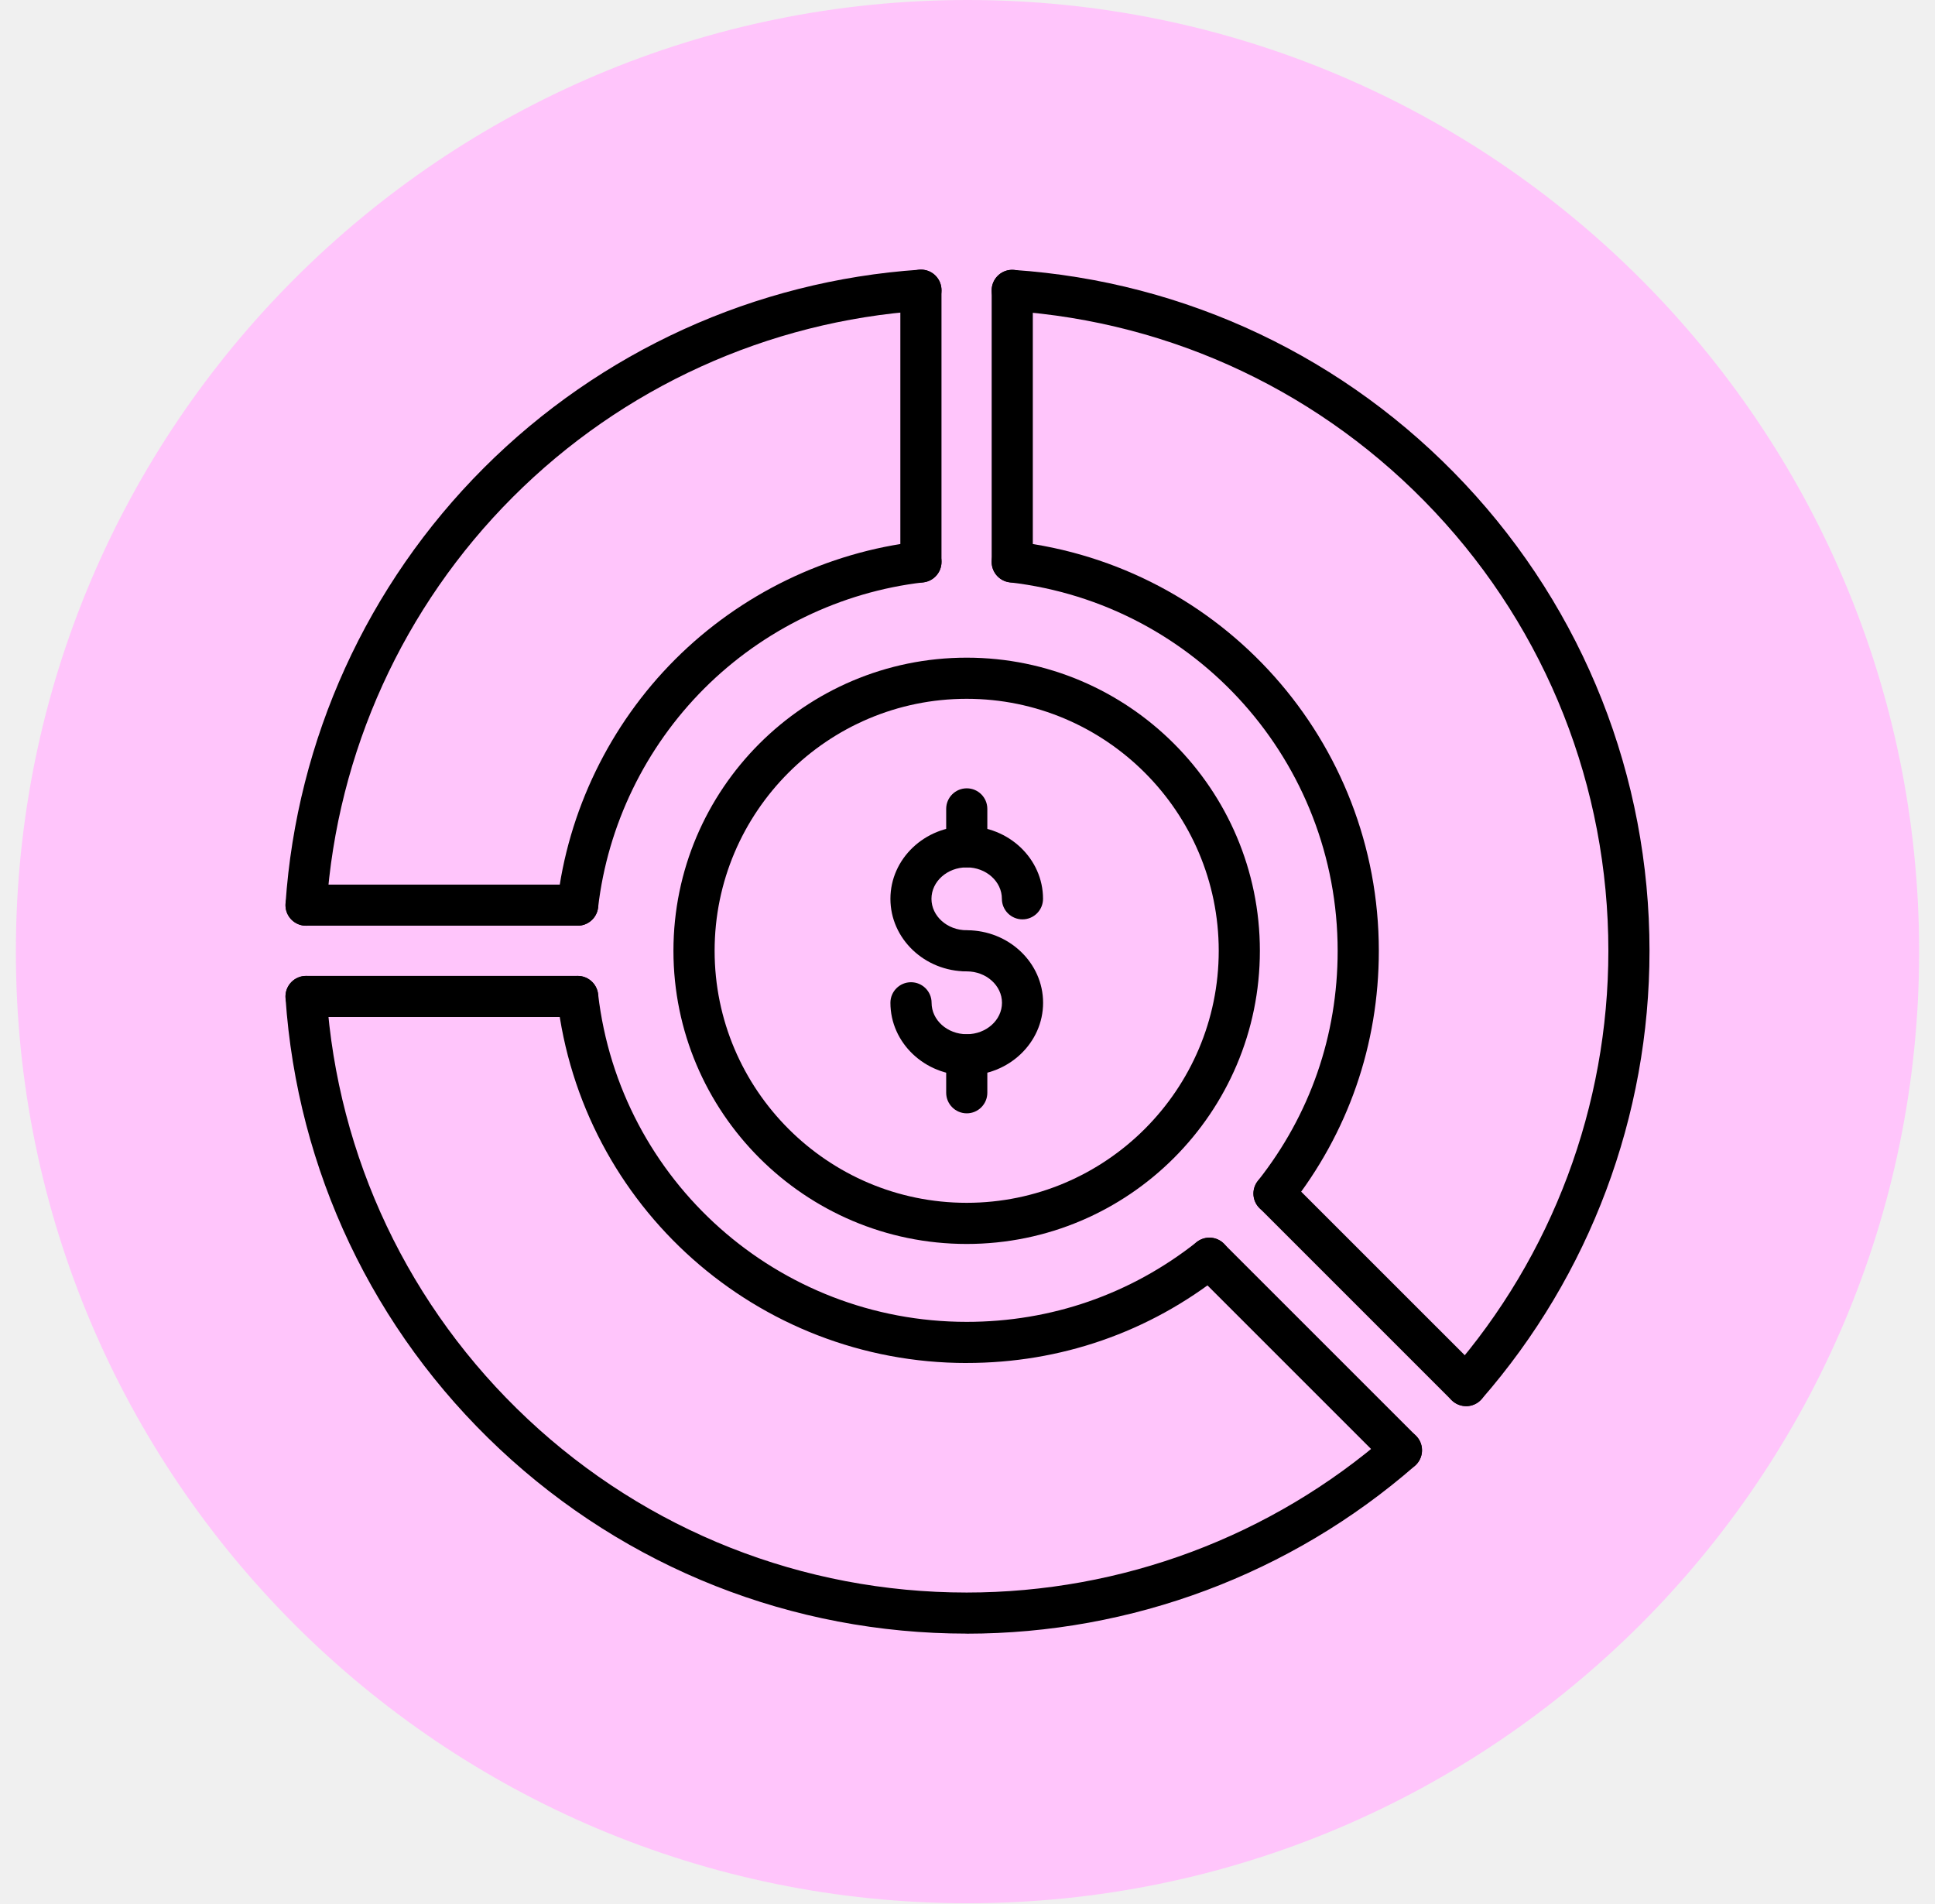
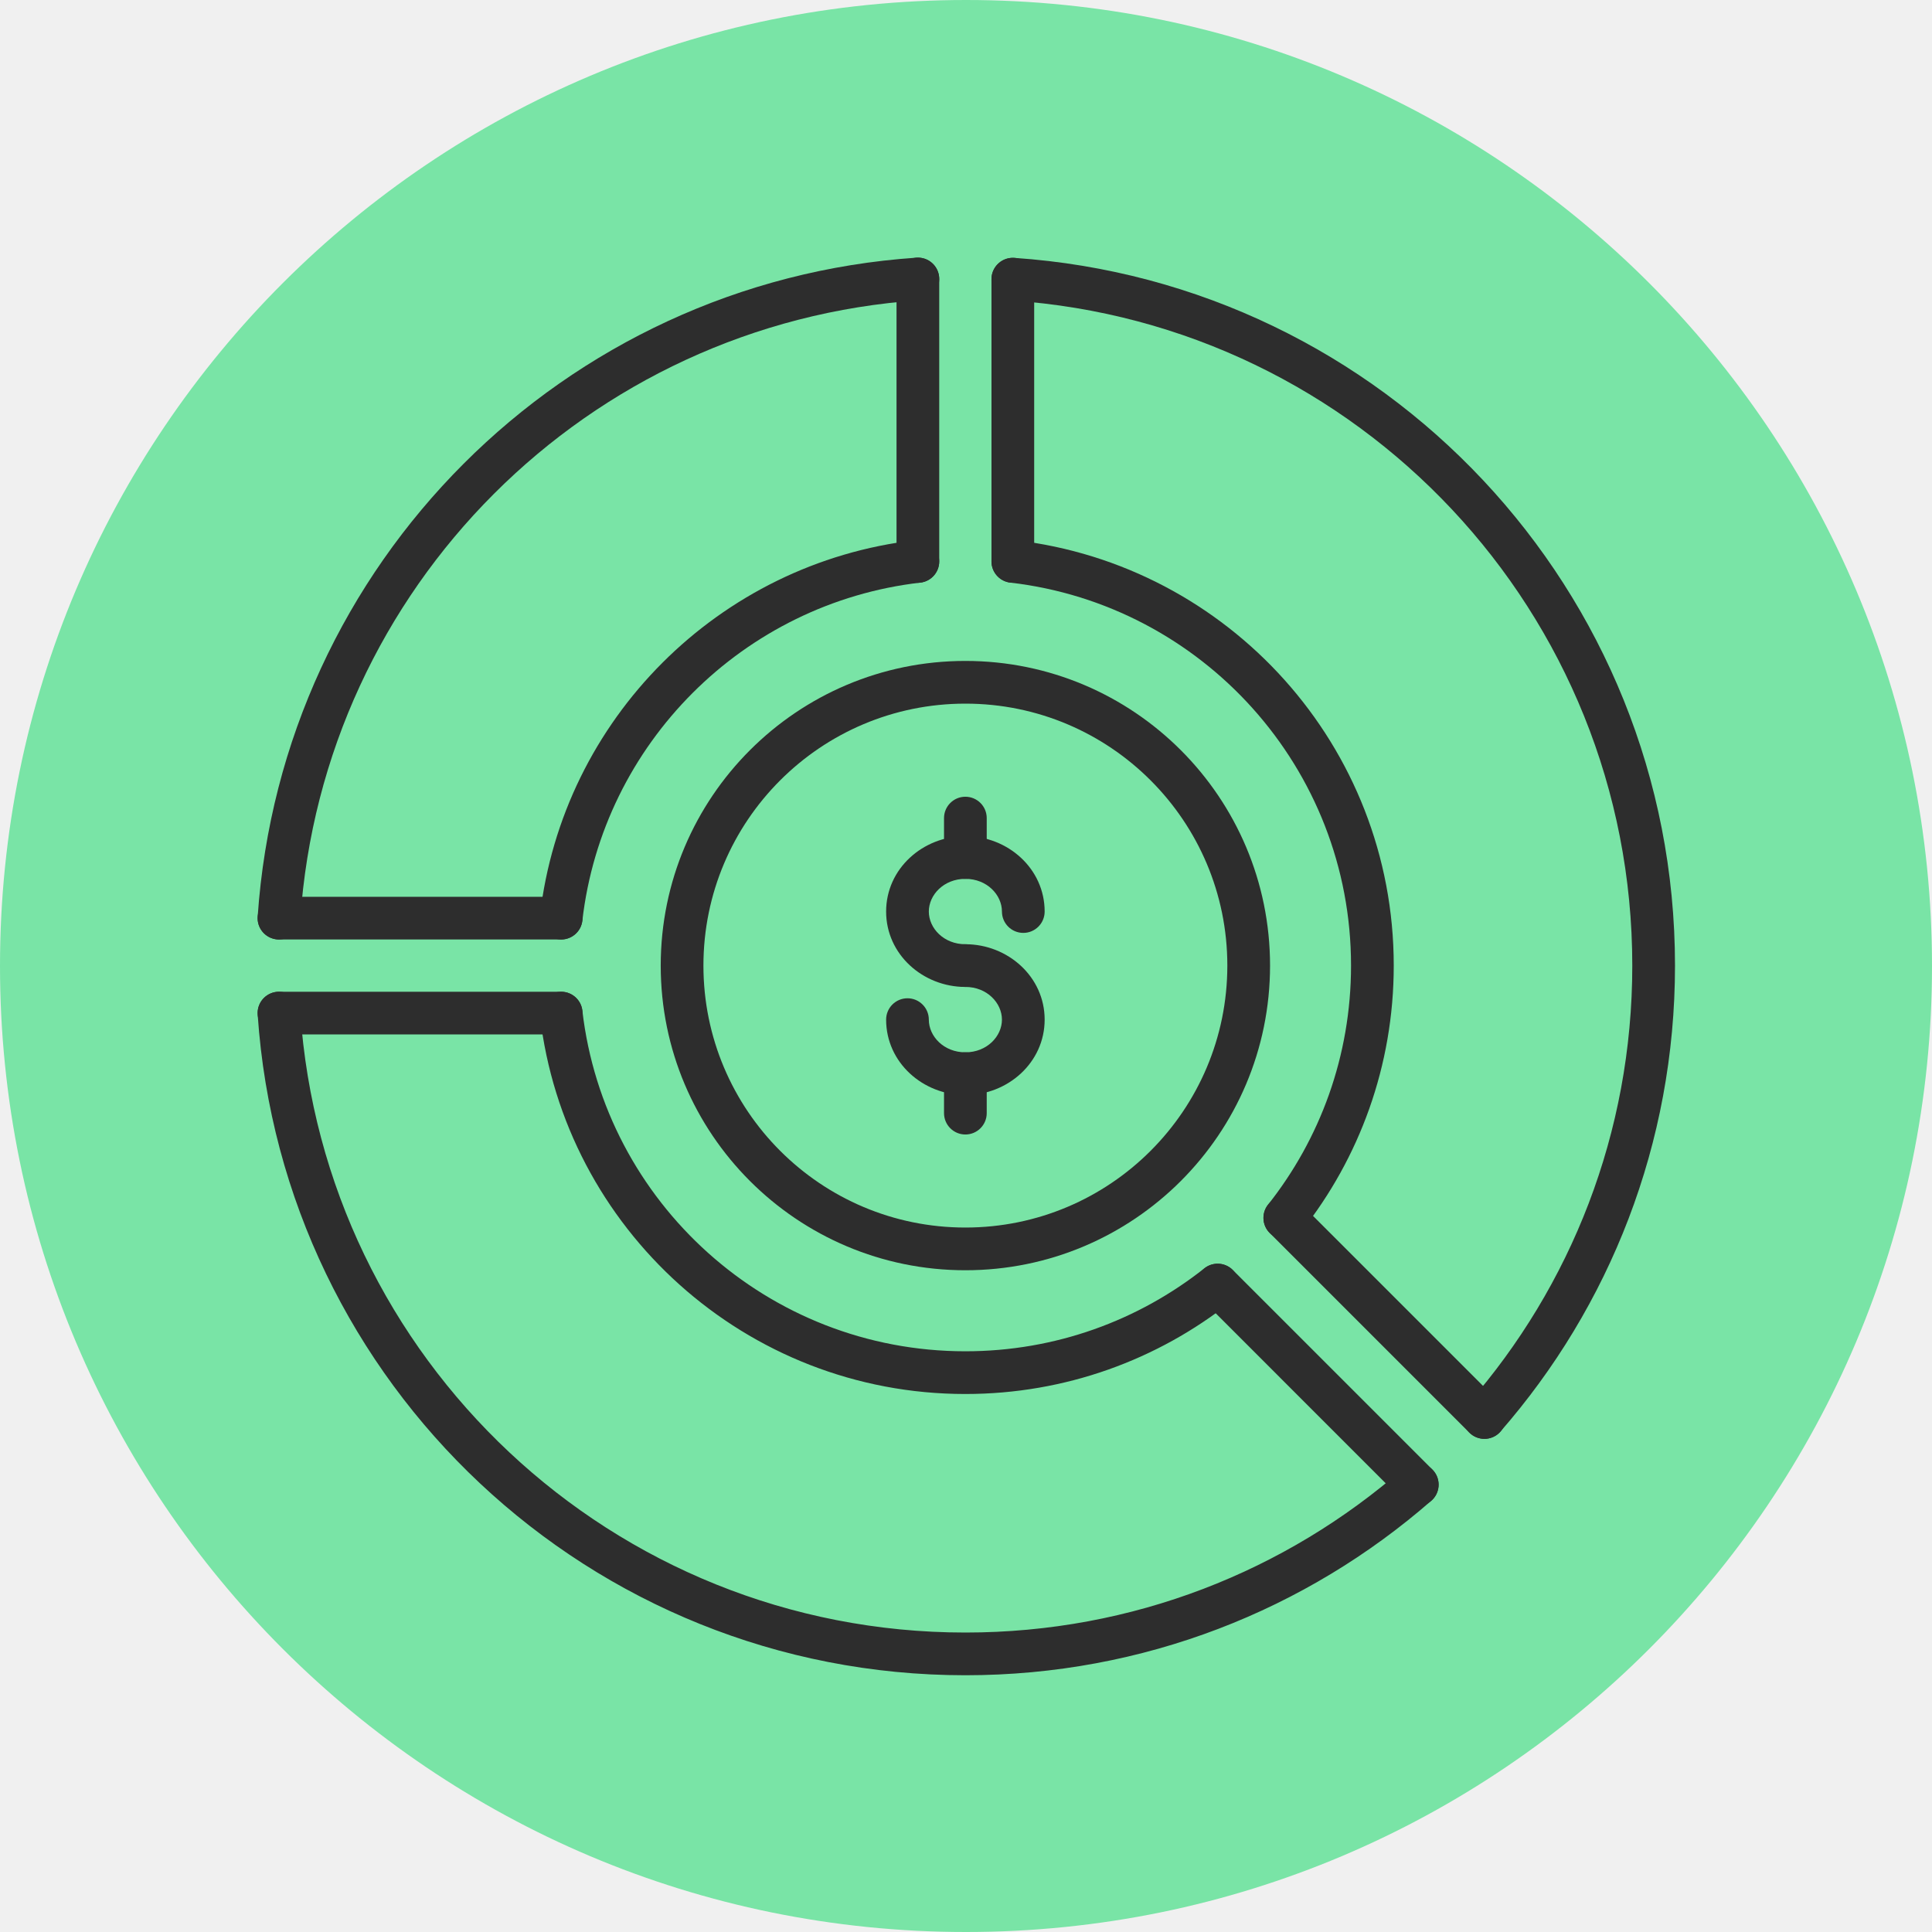
- <svg xmlns="http://www.w3.org/2000/svg" width="61" height="60" viewBox="0 0 61 60" fill="none">
-   <rect x="0.5" width="60" height="60" rx="30" fill="#FFC5FB" />
-   <g clip-path="url(#clip0_162_2439)">
-     <path d="M30.473 51.5C24.98 51.5 19.75 49.433 15.749 45.679C11.766 41.944 9.37 36.892 9.001 31.459C8.978 31.102 9.247 30.793 9.605 30.768C9.961 30.743 10.271 31.013 10.296 31.371C10.641 36.478 12.892 41.224 16.635 44.735C20.395 48.262 25.309 50.205 30.472 50.205C35.362 50.205 40.079 48.439 43.755 45.232C44.026 44.998 44.435 45.024 44.67 45.295C44.906 45.563 44.877 45.973 44.607 46.209C40.695 49.622 35.675 51.502 30.472 51.502L30.473 51.5Z" fill="black" />
-     <path d="M46.218 44.329C46.066 44.329 45.914 44.276 45.792 44.169C45.522 43.934 45.495 43.526 45.73 43.255C48.937 39.58 50.703 34.864 50.703 29.974C50.703 24.811 48.76 19.898 45.233 16.14C41.721 12.397 36.974 10.147 31.866 9.802C31.509 9.778 31.24 9.469 31.263 9.111C31.287 8.753 31.599 8.483 31.954 8.509C37.39 8.877 42.441 11.272 46.178 15.254C49.933 19.254 52 24.483 52 29.976C52 35.178 50.12 40.197 46.707 44.109C46.578 44.255 46.399 44.331 46.218 44.331V44.329Z" fill="black" />
-     <path d="M9.65 29.183C9.636 29.183 9.62 29.183 9.605 29.183C9.248 29.159 8.978 28.851 9.001 28.493C9.355 23.309 11.574 18.431 15.252 14.752C18.929 11.074 23.807 8.853 28.988 8.502C29.349 8.475 29.654 8.747 29.679 9.105C29.704 9.463 29.434 9.77 29.076 9.795C24.207 10.127 19.623 12.211 16.168 15.669C12.712 19.126 10.627 23.711 10.296 28.58C10.272 28.922 9.988 29.185 9.65 29.185V29.183Z" fill="black" />
-     <path d="M18.211 29.183C18.186 29.183 18.161 29.183 18.136 29.179C17.781 29.138 17.525 28.816 17.567 28.46C17.9 25.575 19.221 22.85 21.284 20.787C23.347 18.725 26.073 17.404 28.958 17.071C29.314 17.031 29.635 17.285 29.677 17.64C29.718 17.996 29.463 18.317 29.108 18.359C26.512 18.659 24.06 19.847 22.201 21.705C20.343 23.563 19.155 26.014 18.855 28.61C18.816 28.94 18.536 29.183 18.212 29.183H18.211Z" fill="black" />
-     <path d="M40.161 38.275C40.02 38.275 39.878 38.23 39.759 38.136C39.478 37.914 39.431 37.506 39.653 37.227C41.3 35.145 42.169 32.639 42.169 29.976C42.169 24.038 37.726 19.043 31.835 18.359C31.479 18.318 31.224 17.996 31.266 17.64C31.307 17.285 31.629 17.029 31.985 17.071C38.531 17.831 43.467 23.378 43.467 29.974C43.467 32.931 42.499 35.717 40.671 38.028C40.542 38.189 40.353 38.273 40.163 38.273L40.161 38.275Z" fill="black" />
-     <path d="M30.472 42.969C23.875 42.969 18.326 38.034 17.567 31.49C17.526 31.135 17.781 30.813 18.136 30.771C18.492 30.729 18.812 30.985 18.855 31.34C19.539 37.231 24.533 41.672 30.474 41.672C33.137 41.672 35.644 40.802 37.726 39.156C38.007 38.934 38.413 38.981 38.635 39.263C38.857 39.544 38.81 39.95 38.529 40.172C36.216 42.002 33.431 42.968 30.474 42.968L30.472 42.969Z" fill="black" />
-     <path d="M30.476 30.623C29.149 30.623 28.07 29.596 28.07 28.335C28.07 27.074 29.149 26.047 30.476 26.047C31.803 26.047 32.881 27.074 32.881 28.335C32.881 28.693 32.59 28.983 32.233 28.983C31.875 28.983 31.584 28.693 31.584 28.335C31.584 27.788 31.087 27.344 30.474 27.344C29.861 27.344 29.364 27.79 29.364 28.335C29.364 28.88 29.861 29.326 30.474 29.326C30.832 29.326 31.123 29.616 31.123 29.974C31.123 30.332 30.832 30.623 30.474 30.623H30.476Z" fill="black" />
-     <path d="M30.477 27.344C30.119 27.344 29.828 27.053 29.828 26.696V25.5C29.828 25.142 30.119 24.852 30.477 24.852C30.835 24.852 31.125 25.142 31.125 25.5V26.696C31.125 27.053 30.835 27.344 30.477 27.344Z" fill="black" />
-     <path d="M30.476 33.901C29.149 33.901 28.07 32.874 28.07 31.613C28.07 31.256 28.361 30.965 28.719 30.965C29.077 30.965 29.368 31.256 29.368 31.613C29.368 32.16 29.865 32.604 30.477 32.604C31.09 32.604 31.587 32.159 31.587 31.613C31.587 31.068 31.09 30.623 30.477 30.623C30.119 30.623 29.829 30.332 29.829 29.974C29.829 29.616 30.119 29.326 30.477 29.326C31.804 29.326 32.883 30.352 32.883 31.613C32.883 32.874 31.804 33.901 30.477 33.901H30.476Z" fill="black" />
-     <path d="M30.477 35.098C30.119 35.098 29.828 34.807 29.828 34.45V33.254C29.828 32.896 30.119 32.606 30.477 32.606C30.835 32.606 31.125 32.896 31.125 33.254V34.45C31.125 34.807 30.835 35.098 30.477 35.098Z" fill="black" />
-     <path d="M30.474 39.216C25.377 39.216 21.23 35.07 21.23 29.974C21.23 24.878 25.377 20.733 30.474 20.733C35.571 20.733 39.717 24.878 39.717 29.974C39.717 35.07 35.571 39.216 30.474 39.216ZM30.474 22.03C26.091 22.03 22.528 25.594 22.528 29.974C22.528 34.354 26.093 37.919 30.474 37.919C34.855 37.919 38.42 34.354 38.42 29.974C38.42 25.594 34.855 22.03 30.474 22.03Z" fill="black" />
-     <path d="M29.031 18.364C28.674 18.364 28.383 18.073 28.383 17.715V9.149C28.384 8.791 28.674 8.5 29.031 8.5C29.389 8.5 29.68 8.791 29.68 9.149V17.715C29.68 18.073 29.389 18.364 29.031 18.364Z" fill="black" />
-     <path d="M31.91 18.363C31.552 18.363 31.262 18.073 31.262 17.715V9.155C31.262 8.797 31.552 8.506 31.91 8.506C32.268 8.506 32.559 8.797 32.559 9.155V17.715C32.559 18.073 32.268 18.363 31.91 18.363Z" fill="black" />
-     <path d="M18.209 32.062H9.649C9.291 32.062 9 31.771 9 31.413C9 31.056 9.291 30.765 9.649 30.765H18.21C18.568 30.765 18.859 31.056 18.859 31.413C18.859 31.771 18.568 32.062 18.21 32.062H18.209Z" fill="black" />
-     <path d="M18.209 29.183H9.649C9.291 29.183 9 28.893 9 28.535C9 28.177 9.291 27.887 9.649 27.887H18.21C18.568 27.887 18.859 28.177 18.859 28.535C18.859 28.893 18.568 29.183 18.21 29.183H18.209Z" fill="black" />
-     <path d="M44.179 46.367C44.014 46.367 43.848 46.303 43.721 46.178L37.666 40.124C37.413 39.871 37.413 39.461 37.666 39.208C37.92 38.955 38.329 38.955 38.582 39.208L44.637 45.262C44.89 45.515 44.89 45.924 44.637 46.178C44.511 46.304 44.345 46.367 44.179 46.367Z" fill="black" />
-     <path d="M46.218 44.329C46.053 44.329 45.887 44.265 45.76 44.14L39.706 38.086C39.452 37.833 39.452 37.423 39.706 37.17C39.959 36.917 40.368 36.917 40.621 37.17L46.676 43.224C46.929 43.477 46.929 43.887 46.676 44.14C46.55 44.266 46.384 44.329 46.218 44.329Z" fill="black" />
+ <svg xmlns="http://www.w3.org/2000/svg" width="375" height="375" viewBox="0 0 375 375" fill="none">
+   <path d="M375 187.5C375 291.053 291.053 375 187.5 375C83.947 375 0 291.053 0 187.5C0 83.947 83.947 0 187.5 0C291.053 0 375 83.947 375 187.5Z" fill="#79E4A6" />
+   <g clip-path="url(#clip0_464_2157)">
+     <path d="M53.87 192.504C56.154 192.35 58.131 194.077 58.285 196.361C62.839 263.719 118.855 316.875 187.38 316.875C219.922 316.875 249.602 304.912 272.364 285.047C274.089 283.542 276.707 283.72 278.212 285.445C279.717 287.169 279.539 289.788 277.814 291.293C253.597 312.428 221.997 325.165 187.38 325.165C114.465 325.165 54.86 268.601 50.014 196.919C49.859 194.635 51.586 192.659 53.87 192.504Z" fill="#2D2D2D" />
+     <path d="M316.826 187.421C316.826 118.896 263.67 62.88 196.311 58.326C194.027 58.172 192.301 56.195 192.455 53.911C192.609 51.627 194.586 49.9 196.87 50.054C268.551 54.901 325.116 114.506 325.116 187.421C325.116 222.038 312.379 253.638 291.244 277.855C289.739 279.58 287.12 279.758 285.395 278.253C283.671 276.748 283.493 274.13 284.998 272.405C304.863 249.643 316.826 219.963 316.826 187.421Z" fill="#2D2D2D" />
+     <path d="M177.879 50.014C180.163 49.859 182.14 51.586 182.295 53.87C182.45 56.153 180.724 58.13 178.44 58.285C114.04 62.655 62.655 114.077 58.285 178.491C58.13 180.774 56.153 182.5 53.869 182.345C51.585 182.19 49.859 180.213 50.014 177.929C54.664 109.383 109.339 54.664 177.879 50.014Z" fill="#2D2D2D" />
+     <path d="M177.682 104.853C179.956 104.59 182.013 106.221 182.276 108.495C182.538 110.769 180.908 112.825 178.634 113.087C144.296 117.056 117.005 144.339 113.036 178.686C112.773 180.96 110.717 182.59 108.443 182.328C106.169 182.065 104.539 180.009 104.801 177.735C109.212 139.562 139.52 109.264 177.682 104.853Z" fill="#2D2D2D" />
+     <path d="M262.235 187.42C262.235 149.059 233.347 117.407 196.113 113.087C193.839 112.823 192.21 110.766 192.473 108.492C192.737 106.218 194.794 104.589 197.068 104.853C238.434 109.652 270.525 144.802 270.525 187.42C270.525 206.906 263.83 224.805 252.632 238.961C251.211 240.756 248.605 241.061 246.809 239.641C245.014 238.221 244.709 235.614 246.13 233.819C256.211 221.074 262.235 204.974 262.235 187.42Z" fill="#2D2D2D" />
+     <path d="M108.441 192.523C110.715 192.259 112.772 193.888 113.036 196.162C117.356 233.396 149.007 262.284 187.369 262.284C204.922 262.284 221.023 256.261 233.767 246.179C235.563 244.759 238.169 245.063 239.59 246.859C241.01 248.654 240.705 251.261 238.91 252.681C224.754 263.879 206.855 270.574 187.369 270.574C144.75 270.574 109.601 238.484 104.801 197.117C104.538 194.843 106.167 192.786 108.441 192.523Z" fill="#2D2D2D" />
+     <path d="M194.476 176.93C194.476 173.693 191.574 170.585 187.381 170.584C183.187 170.584 180.285 173.693 180.285 176.93C180.285 180.167 183.187 183.275 187.381 183.275C189.67 183.275 191.525 185.131 191.525 187.42C191.525 189.709 189.67 191.565 187.381 191.565C179.154 191.565 171.996 185.273 171.996 176.93C171.996 168.587 179.154 162.295 187.381 162.295C195.607 162.296 202.766 168.587 202.766 176.93C202.765 179.219 200.91 181.074 198.621 181.075C196.332 181.075 194.476 179.219 194.476 176.93Z" fill="#2D2D2D" />
+     <path d="M183.234 166.44V158.79C183.234 156.501 185.09 154.646 187.379 154.646C189.668 154.646 191.523 156.501 191.523 158.79V166.44C191.523 168.729 189.668 170.585 187.379 170.585C185.09 170.585 183.235 168.729 183.234 166.44Z" fill="#2D2D2D" />
+     <path d="M171.996 197.91C171.996 195.621 173.851 193.765 176.141 193.765C178.43 193.765 180.285 195.621 180.285 197.91C180.285 201.147 183.187 204.255 187.381 204.255C191.574 204.255 194.475 201.147 194.476 197.91C194.476 194.673 191.574 191.565 187.381 191.564C185.092 191.564 183.235 189.709 183.235 187.42C183.235 185.131 185.092 183.275 187.381 183.275C195.607 183.276 202.766 189.567 202.766 197.91C202.765 206.253 195.607 212.545 187.381 212.545C179.154 212.545 171.996 206.253 171.996 197.91Z" fill="#2D2D2D" />
+     <path d="M183.234 216.06V208.4C183.234 206.111 185.09 204.255 187.379 204.255C189.668 204.255 191.523 206.111 191.523 208.4V216.06C191.523 218.349 189.668 220.205 187.379 220.205C185.09 220.205 183.234 218.349 183.234 216.06Z" fill="#2D2D2D" />
+     <path d="M238.226 187.42C238.226 159.34 215.462 136.575 187.381 136.575C159.3 136.575 136.535 159.339 136.535 187.42C136.535 215.501 159.3 238.265 187.381 238.265C215.462 238.265 238.225 215.501 238.226 187.42ZM246.516 187.42C246.515 220.08 220.04 246.555 187.381 246.555C154.722 246.555 128.246 220.08 128.246 187.42C128.246 154.761 154.722 128.286 187.381 128.286C220.04 128.286 246.516 154.761 246.516 187.42Z" fill="#2D2D2D" />
+     <path d="M174.016 108.97V54.15C174.016 51.861 175.871 50.005 178.16 50.005C180.449 50.005 182.305 51.861 182.305 54.15V108.97C182.305 111.259 180.449 113.115 178.16 113.115C175.871 113.115 174.016 111.259 174.016 108.97Z" fill="#2D2D2D" />
+     <path d="M192.445 108.97V54.19C192.445 51.901 194.301 50.045 196.59 50.045C198.879 50.045 200.734 51.901 200.734 54.19V108.97C200.734 111.259 198.879 113.115 196.59 113.115C194.301 113.115 192.445 111.259 192.445 108.97Z" fill="#2D2D2D" />
+     <path d="M108.918 192.496C111.207 192.496 113.063 194.351 113.063 196.64C113.063 198.929 111.207 200.785 108.918 200.785H54.148C51.859 200.785 50.004 198.929 50.004 196.64C50.004 194.351 51.859 192.496 54.148 192.496H108.918Z" fill="#2D2D2D" />
+     <path d="M108.918 174.065C111.207 174.065 113.063 175.921 113.063 178.21C113.063 180.499 111.207 182.354 108.918 182.354H54.148C51.859 182.354 50.004 180.499 50.004 178.21C50.004 175.921 51.859 174.065 54.148 174.065H108.918Z" fill="#2D2D2D" />
+     <path d="M233.421 246.499C235.04 244.88 237.664 244.88 239.282 246.499L278.023 285.238C279.641 286.857 279.641 289.482 278.023 291.101C276.404 292.719 273.779 292.719 272.16 291.101L233.421 252.361C231.802 250.742 231.802 248.118 233.421 246.499Z" fill="#2D2D2D" />
+     <path d="M246.448 233.459C248.067 231.84 250.691 231.84 252.31 233.459L291.06 272.209C292.678 273.828 292.678 276.452 291.06 278.07C289.441 279.689 286.817 279.689 285.198 278.07L246.448 239.32C244.83 237.702 244.83 235.078 246.448 233.459Z" fill="#2D2D2D" />
  </g>
  <defs>
-     <clipPath id="clip0_162_2439">
-       <rect width="43" height="43" fill="white" transform="translate(9 8.5)" />
+     <clipPath id="clip0_464_2157">
+       <rect width="275.12" height="275.17" fill="white" transform="translate(50 50)" />
    </clipPath>
  </defs>
</svg>
